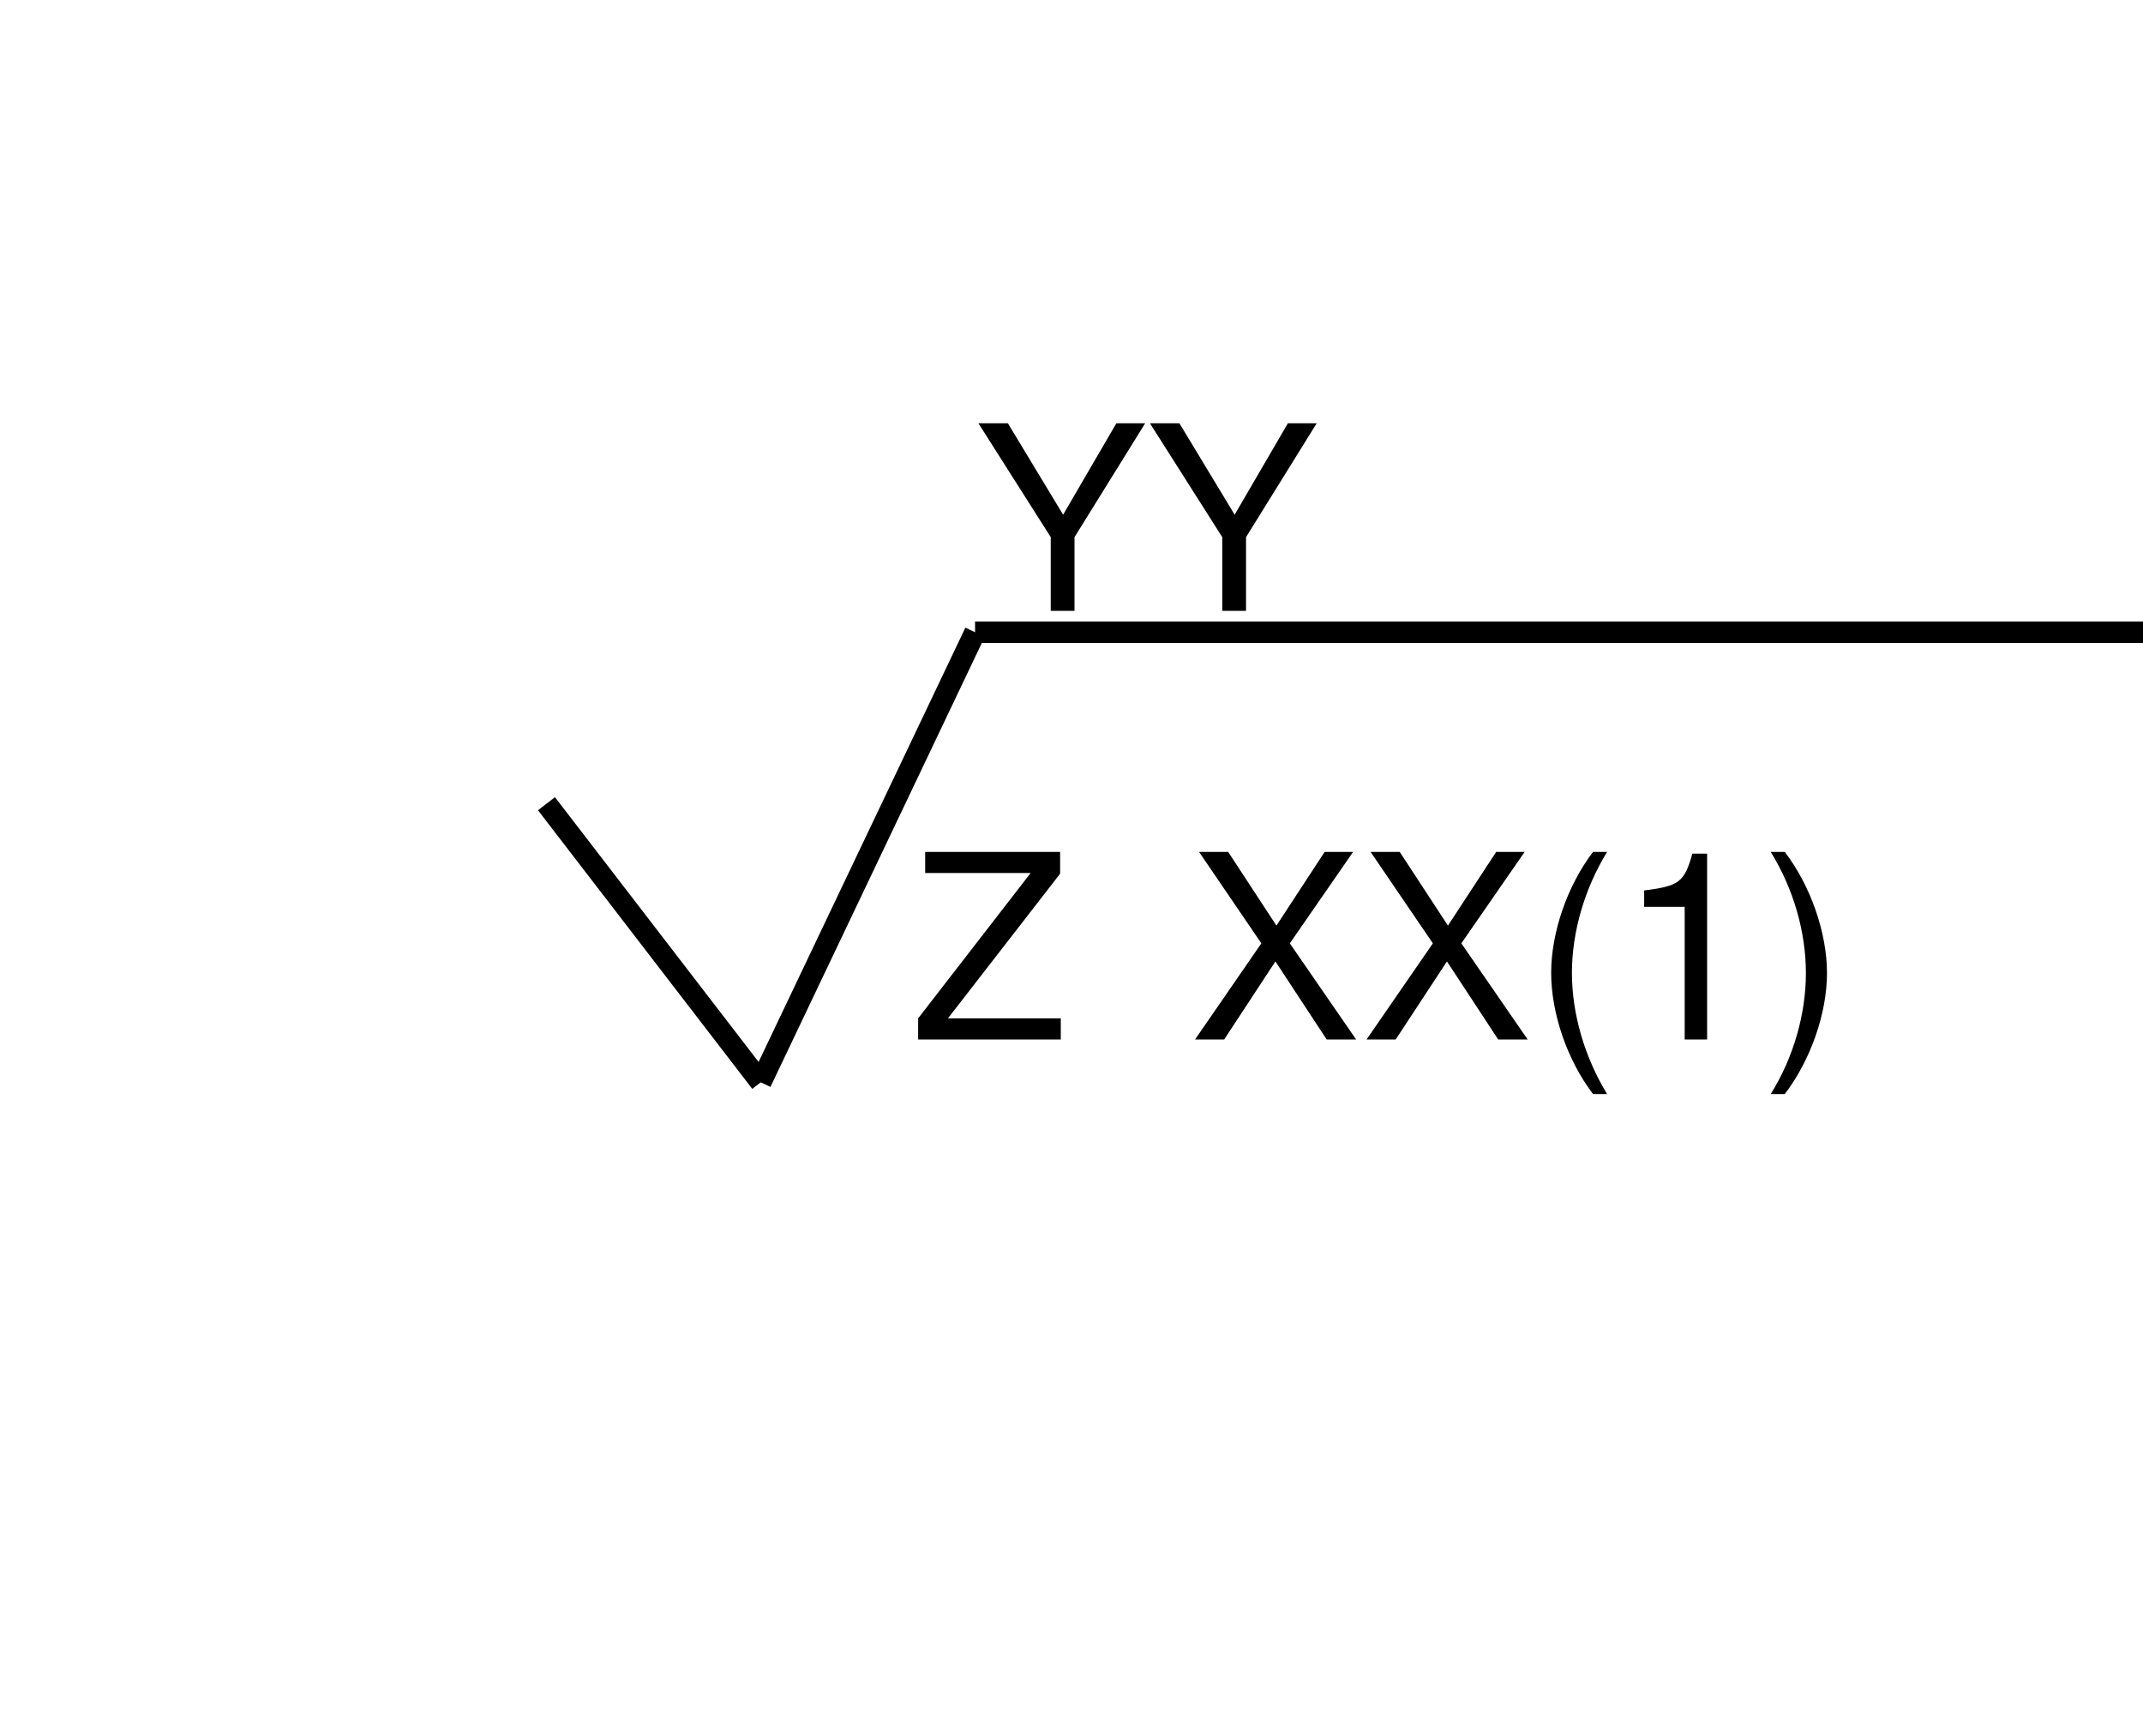
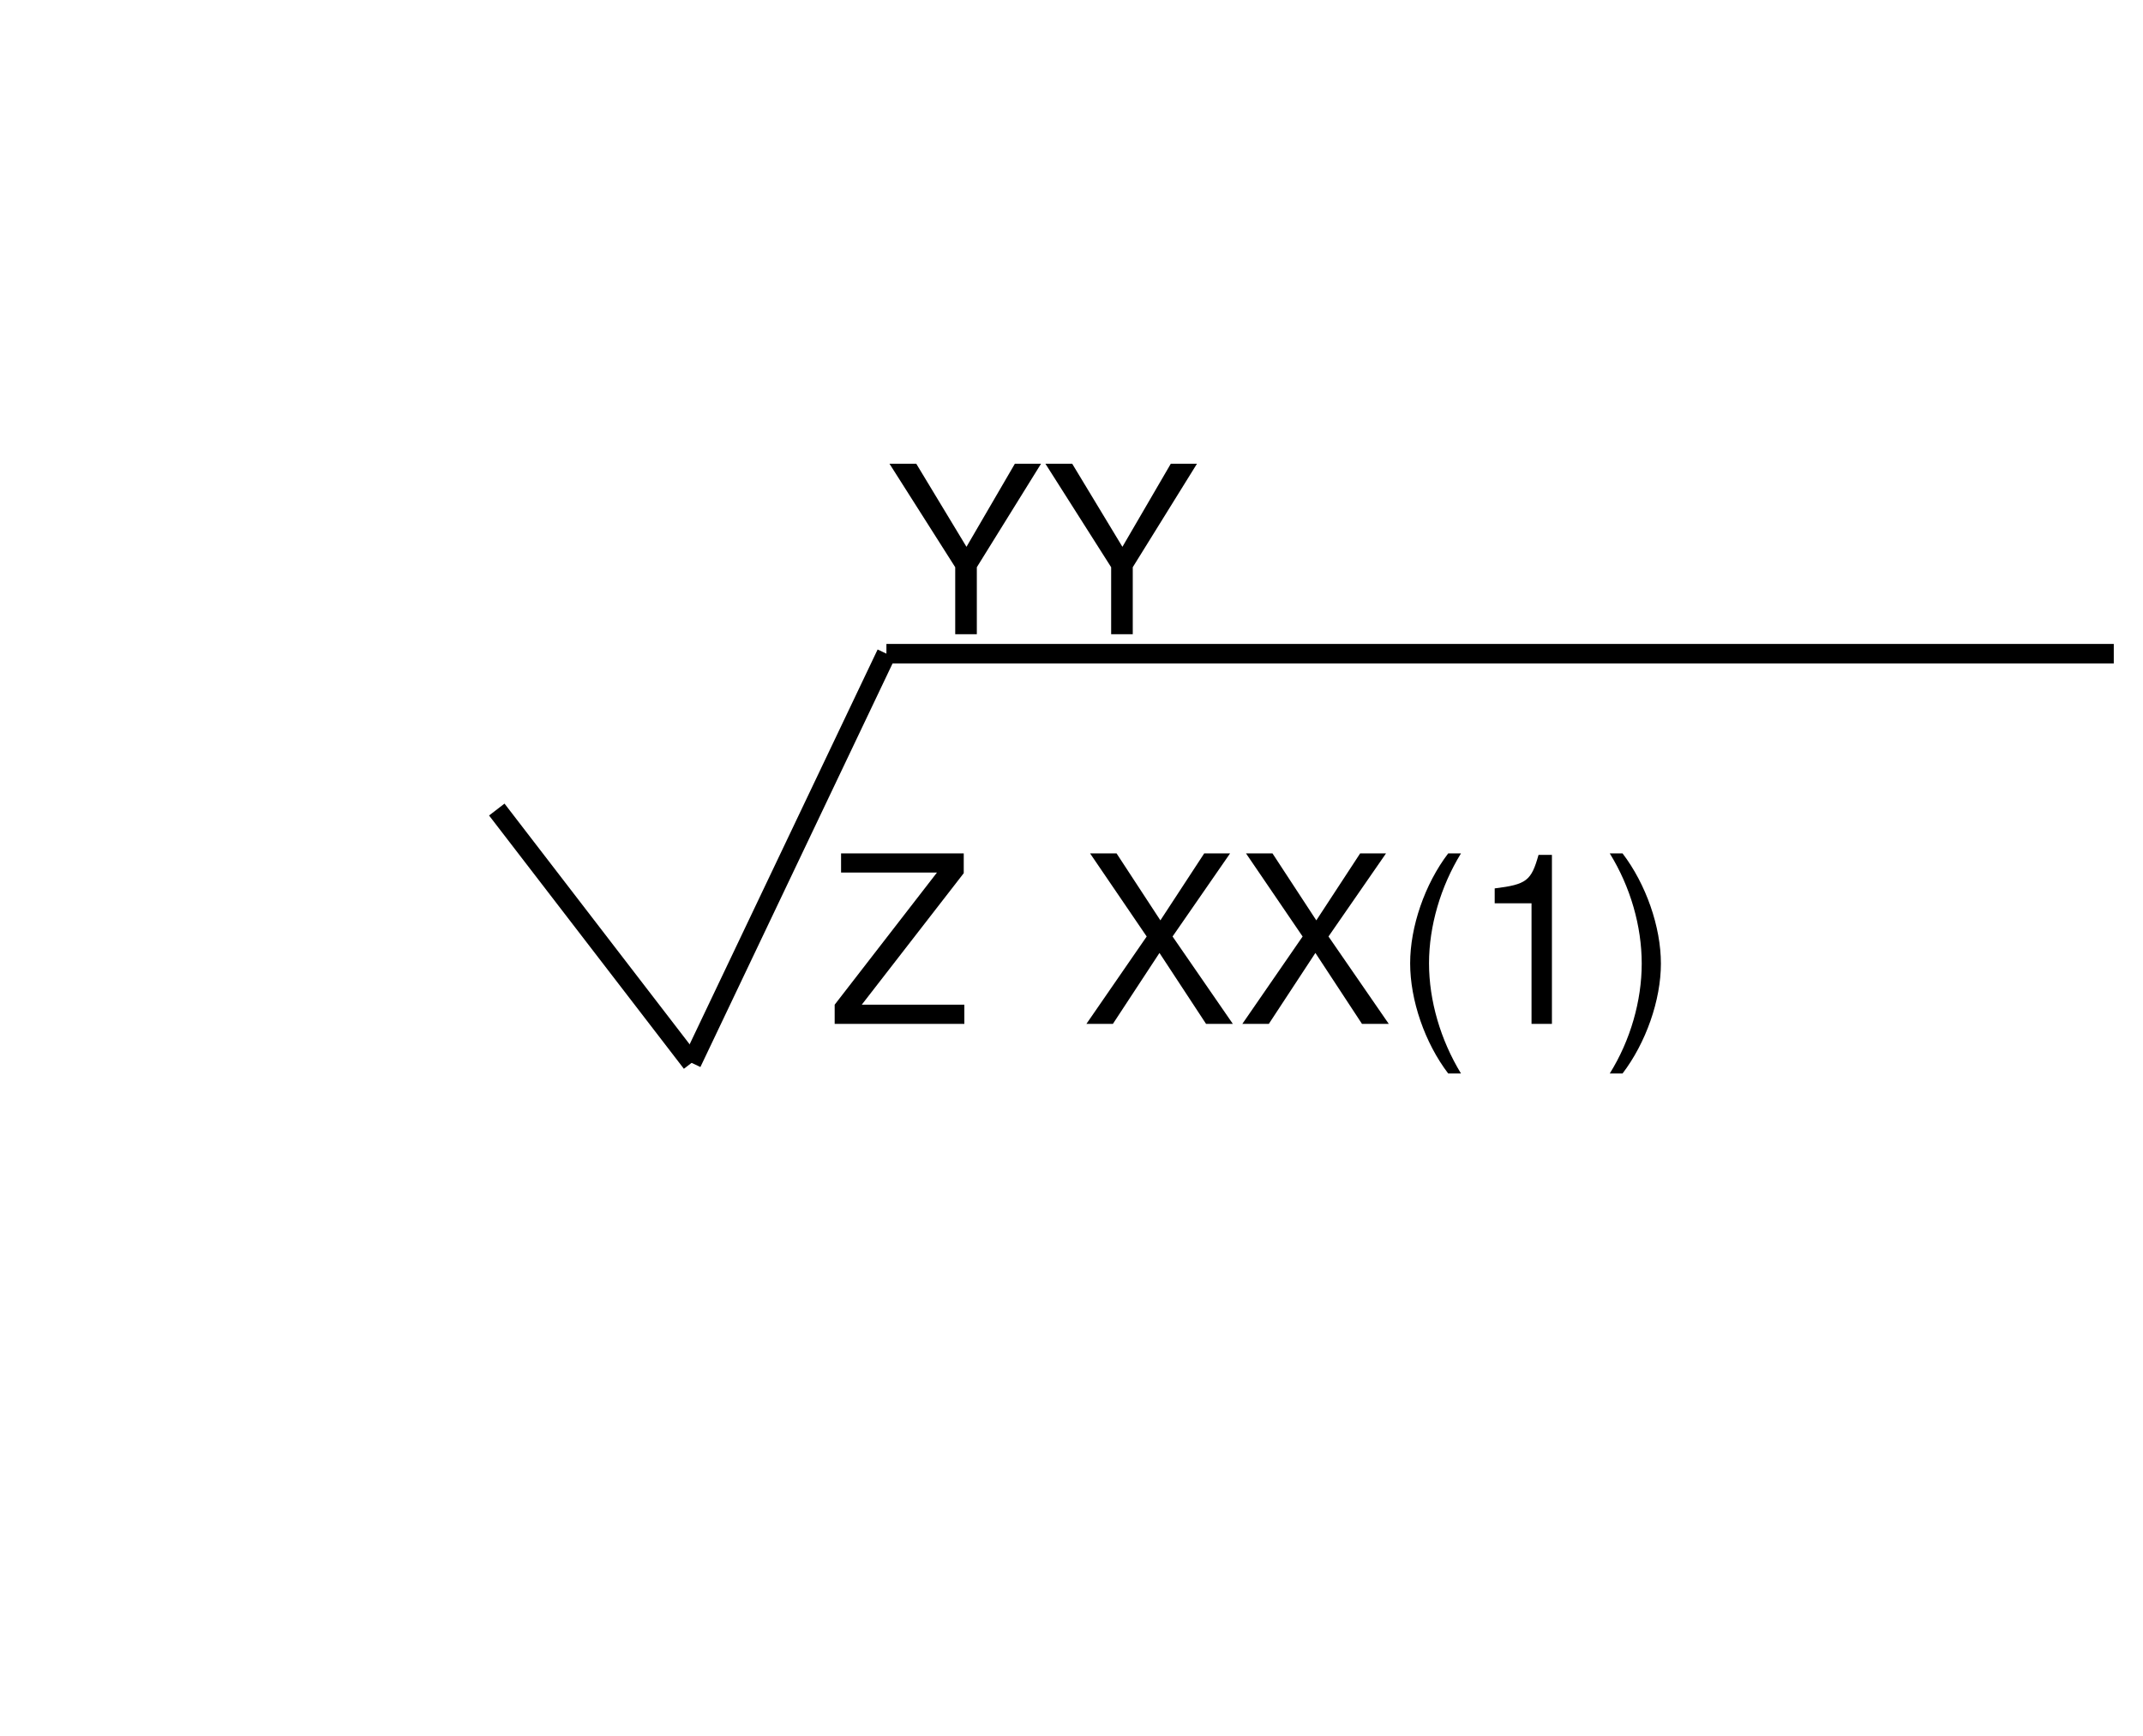
- <svg xmlns="http://www.w3.org/2000/svg" version="1.1" width="100px" height="81px" viewBox="-0.5 -0.5 100 81" content="&lt;mxfile host=&quot;Electron&quot; modified=&quot;2024-02-06T07:05:37.224Z&quot; agent=&quot;Mozilla/5.0 (Windows NT 10.0; Win64; x64) AppleWebKit/537.36 (KHTML, like Gecko) draw.io/21.5.1 Chrome/112.0.561.204 Electron/24.6.0 Safari/537.36&quot; etag=&quot;1LQ9veS5KkCN0eoByIPG&quot; version=&quot;21.5.1&quot; type=&quot;device&quot;&gt;&#10;  &lt;diagram name=&quot;Страница 1&quot; id=&quot;-L8JcDZjNFfGycrKBTJC&quot;&gt;&#10;    &lt;mxGraphModel dx=&quot;320&quot; dy=&quot;154&quot; grid=&quot;0&quot; gridSize=&quot;10&quot; guides=&quot;1&quot; tooltips=&quot;1&quot; connect=&quot;1&quot; arrows=&quot;1&quot; fold=&quot;1&quot; page=&quot;1&quot; pageScale=&quot;1&quot; pageWidth=&quot;827&quot; pageHeight=&quot;1169&quot; math=&quot;0&quot; shadow=&quot;0&quot;&gt;&#10;      &lt;root&gt;&#10;        &lt;mxCell id=&quot;0&quot; /&gt;&#10;        &lt;mxCell id=&quot;1&quot; parent=&quot;0&quot; /&gt;&#10;        &lt;mxCell id=&quot;24uEspsWAmBhDjKIqyrG-3&quot; value=&quot;&quot; style=&quot;endArrow=none;html=1;rounded=0;entryX=1;entryY=1;entryDx=0;entryDy=0;&quot; parent=&quot;1&quot; target=&quot;KwcBvFnIUq_cNhDl6oCU-1&quot; edge=&quot;1&quot;&gt;&#10;          &lt;mxGeometry width=&quot;50&quot; height=&quot;50&quot; relative=&quot;1&quot; as=&quot;geometry&quot;&gt;&#10;            &lt;mxPoint x=&quot;420&quot; y=&quot;290&quot; as=&quot;sourcePoint&quot; /&gt;&#10;            &lt;mxPoint x=&quot;530&quot; y=&quot;270&quot; as=&quot;targetPoint&quot; /&gt;&#10;          &lt;/mxGeometry&gt;&#10;        &lt;/mxCell&gt;&#10;        &lt;mxCell id=&quot;24uEspsWAmBhDjKIqyrG-4&quot; value=&quot;&quot; style=&quot;ellipse;whiteSpace=wrap;html=1;aspect=fixed;&quot; parent=&quot;1&quot; vertex=&quot;1&quot;&gt;&#10;          &lt;mxGeometry x=&quot;380&quot; y=&quot;294&quot; width=&quot;26&quot; height=&quot;26&quot; as=&quot;geometry&quot; /&gt;&#10;        &lt;/mxCell&gt;&#10;        &lt;mxCell id=&quot;24uEspsWAmBhDjKIqyrG-5&quot; value=&quot;&quot; style=&quot;endArrow=none;html=1;rounded=0;&quot; parent=&quot;1&quot; edge=&quot;1&quot;&gt;&#10;          &lt;mxGeometry width=&quot;50&quot; height=&quot;50&quot; relative=&quot;1&quot; as=&quot;geometry&quot;&gt;&#10;            &lt;mxPoint x=&quot;390&quot; y=&quot;340&quot; as=&quot;sourcePoint&quot; /&gt;&#10;            &lt;mxPoint x=&quot;375&quot; y=&quot;300&quot; as=&quot;targetPoint&quot; /&gt;&#10;          &lt;/mxGeometry&gt;&#10;        &lt;/mxCell&gt;&#10;        &lt;mxCell id=&quot;KwcBvFnIUq_cNhDl6oCU-1&quot; value=&quot;&amp;lt;font style=&amp;quot;font-size: 14px;&amp;quot;&amp;gt;YY&amp;lt;/font&amp;gt;&quot; style=&quot;text;strokeColor=none;align=center;fillColor=none;html=1;verticalAlign=middle;whiteSpace=wrap;rounded=0;&quot; parent=&quot;1&quot; vertex=&quot;1&quot;&gt;&#10;          &lt;mxGeometry x=&quot;414&quot; y=&quot;261&quot; width=&quot;56&quot; height=&quot;29&quot; as=&quot;geometry&quot; /&gt;&#10;        &lt;/mxCell&gt;&#10;        &lt;mxCell id=&quot;KwcBvFnIUq_cNhDl6oCU-2&quot; value=&quot;&amp;lt;font style=&amp;quot;font-size: 14px;&amp;quot;&amp;gt;XX(1)&amp;lt;/font&amp;gt;&quot; style=&quot;text;strokeColor=none;align=center;fillColor=none;html=1;verticalAlign=middle;whiteSpace=wrap;rounded=0;&quot; parent=&quot;1&quot; vertex=&quot;1&quot;&gt;&#10;          &lt;mxGeometry x=&quot;414&quot; y=&quot;310&quot; width=&quot;60&quot; height=&quot;30&quot; as=&quot;geometry&quot; /&gt;&#10;        &lt;/mxCell&gt;&#10;        &lt;mxCell id=&quot;KwcBvFnIUq_cNhDl6oCU-8&quot; value=&quot;&amp;lt;font style=&amp;quot;font-size: 14px;&amp;quot;&amp;gt;Z&amp;lt;/font&amp;gt;&quot; style=&quot;text;strokeColor=none;align=center;fillColor=none;html=1;verticalAlign=middle;whiteSpace=wrap;rounded=0;&quot; parent=&quot;1&quot; vertex=&quot;1&quot;&gt;&#10;          &lt;mxGeometry x=&quot;399&quot; y=&quot;310&quot; width=&quot;30&quot; height=&quot;30&quot; as=&quot;geometry&quot; /&gt;&#10;        &lt;/mxCell&gt;&#10;        &lt;mxCell id=&quot;47NzaqUEc4aRuLURK691-2&quot; value=&quot;&quot; style=&quot;endArrow=none;html=1;rounded=0;&quot; edge=&quot;1&quot; parent=&quot;1&quot;&gt;&#10;          &lt;mxGeometry width=&quot;50&quot; height=&quot;50&quot; relative=&quot;1&quot; as=&quot;geometry&quot;&gt;&#10;            &lt;mxPoint x=&quot;390&quot; y=&quot;340&quot; as=&quot;sourcePoint&quot; /&gt;&#10;            &lt;mxPoint x=&quot;420&quot; y=&quot;290&quot; as=&quot;targetPoint&quot; /&gt;&#10;          &lt;/mxGeometry&gt;&#10;        &lt;/mxCell&gt;&#10;      &lt;/root&gt;&#10;    &lt;/mxGraphModel&gt;&#10;  &lt;/diagram&gt;&#10;&lt;/mxfile&gt;&#10;">
+ <svg xmlns="http://www.w3.org/2000/svg" version="1.1" width="100px" height="81px" viewBox="-0.5 -0.5 110 81" content="&lt;mxfile host=&quot;Electron&quot; modified=&quot;2024-02-06T07:05:37.224Z&quot; agent=&quot;Mozilla/5.0 (Windows NT 10.0; Win64; x64) AppleWebKit/537.36 (KHTML, like Gecko) draw.io/21.5.1 Chrome/112.0.561.204 Electron/24.6.0 Safari/537.36&quot; etag=&quot;1LQ9veS5KkCN0eoByIPG&quot; version=&quot;21.5.1&quot; type=&quot;device&quot;&gt;&#10;  &lt;diagram name=&quot;Страница 1&quot; id=&quot;-L8JcDZjNFfGycrKBTJC&quot;&gt;&#10;    &lt;mxGraphModel dx=&quot;320&quot; dy=&quot;154&quot; grid=&quot;0&quot; gridSize=&quot;10&quot; guides=&quot;1&quot; tooltips=&quot;1&quot; connect=&quot;1&quot; arrows=&quot;1&quot; fold=&quot;1&quot; page=&quot;1&quot; pageScale=&quot;1&quot; pageWidth=&quot;827&quot; pageHeight=&quot;1169&quot; math=&quot;0&quot; shadow=&quot;0&quot;&gt;&#10;      &lt;root&gt;&#10;        &lt;mxCell id=&quot;0&quot; /&gt;&#10;        &lt;mxCell id=&quot;1&quot; parent=&quot;0&quot; /&gt;&#10;        &lt;mxCell id=&quot;24uEspsWAmBhDjKIqyrG-3&quot; value=&quot;&quot; style=&quot;endArrow=none;html=1;rounded=0;entryX=1;entryY=1;entryDx=0;entryDy=0;&quot; parent=&quot;1&quot; target=&quot;KwcBvFnIUq_cNhDl6oCU-1&quot; edge=&quot;1&quot;&gt;&#10;          &lt;mxGeometry width=&quot;50&quot; height=&quot;50&quot; relative=&quot;1&quot; as=&quot;geometry&quot;&gt;&#10;            &lt;mxPoint x=&quot;420&quot; y=&quot;290&quot; as=&quot;sourcePoint&quot; /&gt;&#10;            &lt;mxPoint x=&quot;530&quot; y=&quot;270&quot; as=&quot;targetPoint&quot; /&gt;&#10;          &lt;/mxGeometry&gt;&#10;        &lt;/mxCell&gt;&#10;        &lt;mxCell id=&quot;24uEspsWAmBhDjKIqyrG-4&quot; value=&quot;&quot; style=&quot;ellipse;whiteSpace=wrap;html=1;aspect=fixed;&quot; parent=&quot;1&quot; vertex=&quot;1&quot;&gt;&#10;          &lt;mxGeometry x=&quot;380&quot; y=&quot;294&quot; width=&quot;26&quot; height=&quot;26&quot; as=&quot;geometry&quot; /&gt;&#10;        &lt;/mxCell&gt;&#10;        &lt;mxCell id=&quot;24uEspsWAmBhDjKIqyrG-5&quot; value=&quot;&quot; style=&quot;endArrow=none;html=1;rounded=0;&quot; parent=&quot;1&quot; edge=&quot;1&quot;&gt;&#10;          &lt;mxGeometry width=&quot;50&quot; height=&quot;50&quot; relative=&quot;1&quot; as=&quot;geometry&quot;&gt;&#10;            &lt;mxPoint x=&quot;390&quot; y=&quot;340&quot; as=&quot;sourcePoint&quot; /&gt;&#10;            &lt;mxPoint x=&quot;375&quot; y=&quot;300&quot; as=&quot;targetPoint&quot; /&gt;&#10;          &lt;/mxGeometry&gt;&#10;        &lt;/mxCell&gt;&#10;        &lt;mxCell id=&quot;KwcBvFnIUq_cNhDl6oCU-1&quot; value=&quot;&amp;lt;font style=&amp;quot;font-size: 14px;&amp;quot;&amp;gt;YY&amp;lt;/font&amp;gt;&quot; style=&quot;text;strokeColor=none;align=center;fillColor=none;html=1;verticalAlign=middle;whiteSpace=wrap;rounded=0;&quot; parent=&quot;1&quot; vertex=&quot;1&quot;&gt;&#10;          &lt;mxGeometry x=&quot;414&quot; y=&quot;261&quot; width=&quot;56&quot; height=&quot;29&quot; as=&quot;geometry&quot; /&gt;&#10;        &lt;/mxCell&gt;&#10;        &lt;mxCell id=&quot;KwcBvFnIUq_cNhDl6oCU-2&quot; value=&quot;&amp;lt;font style=&amp;quot;font-size: 14px;&amp;quot;&amp;gt;XX(1)&amp;lt;/font&amp;gt;&quot; style=&quot;text;strokeColor=none;align=center;fillColor=none;html=1;verticalAlign=middle;whiteSpace=wrap;rounded=0;&quot; parent=&quot;1&quot; vertex=&quot;1&quot;&gt;&#10;          &lt;mxGeometry x=&quot;414&quot; y=&quot;310&quot; width=&quot;60&quot; height=&quot;30&quot; as=&quot;geometry&quot; /&gt;&#10;        &lt;/mxCell&gt;&#10;        &lt;mxCell id=&quot;KwcBvFnIUq_cNhDl6oCU-8&quot; value=&quot;&amp;lt;font style=&amp;quot;font-size: 14px;&amp;quot;&amp;gt;Z&amp;lt;/font&amp;gt;&quot; style=&quot;text;strokeColor=none;align=center;fillColor=none;html=1;verticalAlign=middle;whiteSpace=wrap;rounded=0;&quot; parent=&quot;1&quot; vertex=&quot;1&quot;&gt;&#10;          &lt;mxGeometry x=&quot;399&quot; y=&quot;310&quot; width=&quot;30&quot; height=&quot;30&quot; as=&quot;geometry&quot; /&gt;&#10;        &lt;/mxCell&gt;&#10;        &lt;mxCell id=&quot;47NzaqUEc4aRuLURK691-2&quot; value=&quot;&quot; style=&quot;endArrow=none;html=1;rounded=0;&quot; edge=&quot;1&quot; parent=&quot;1&quot;&gt;&#10;          &lt;mxGeometry width=&quot;50&quot; height=&quot;50&quot; relative=&quot;1&quot; as=&quot;geometry&quot;&gt;&#10;            &lt;mxPoint x=&quot;390&quot; y=&quot;340&quot; as=&quot;sourcePoint&quot; /&gt;&#10;            &lt;mxPoint x=&quot;420&quot; y=&quot;290&quot; as=&quot;targetPoint&quot; /&gt;&#10;          &lt;/mxGeometry&gt;&#10;        &lt;/mxCell&gt;&#10;      &lt;/root&gt;&#10;    &lt;/mxGraphModel&gt;&#10;  &lt;/diagram&gt;&#10;&lt;/mxfile&gt;&#10;">
  <defs />
  <g>
    <path d="M 45 29 L 108 29" fill="none" stroke="rgb(0, 0, 0)" stroke-miterlimit="10" pointer-events="stroke" />
    <path d="M 35 50 L 25 37" fill="none" stroke="rgb(0, 0, 0)" stroke-miterlimit="10" pointer-events="stroke" />
    <text id="y" x="45" y="28" fill="rgb(0, 0, 0)" font-family="Helvetica" font-size="12px" text-anchor="start">YY</text>
    <text id="x1" x="55" y="48" fill="rgb(0, 0, 0)" font-family="Helvetica" font-size="12px" text-anchor="start">XX(1)</text>
    <text id="z" x="42" y="48" fill="rgb(0, 0, 0)" font-family="Helvetica" font-size="12px" text-anchor="start">Z</text>
    <path d="M 35 50 L 45 29" fill="none" stroke="rgb(0, 0, 0)" stroke-miterlimit="10" pointer-events="stroke" />
  </g>
</svg>
